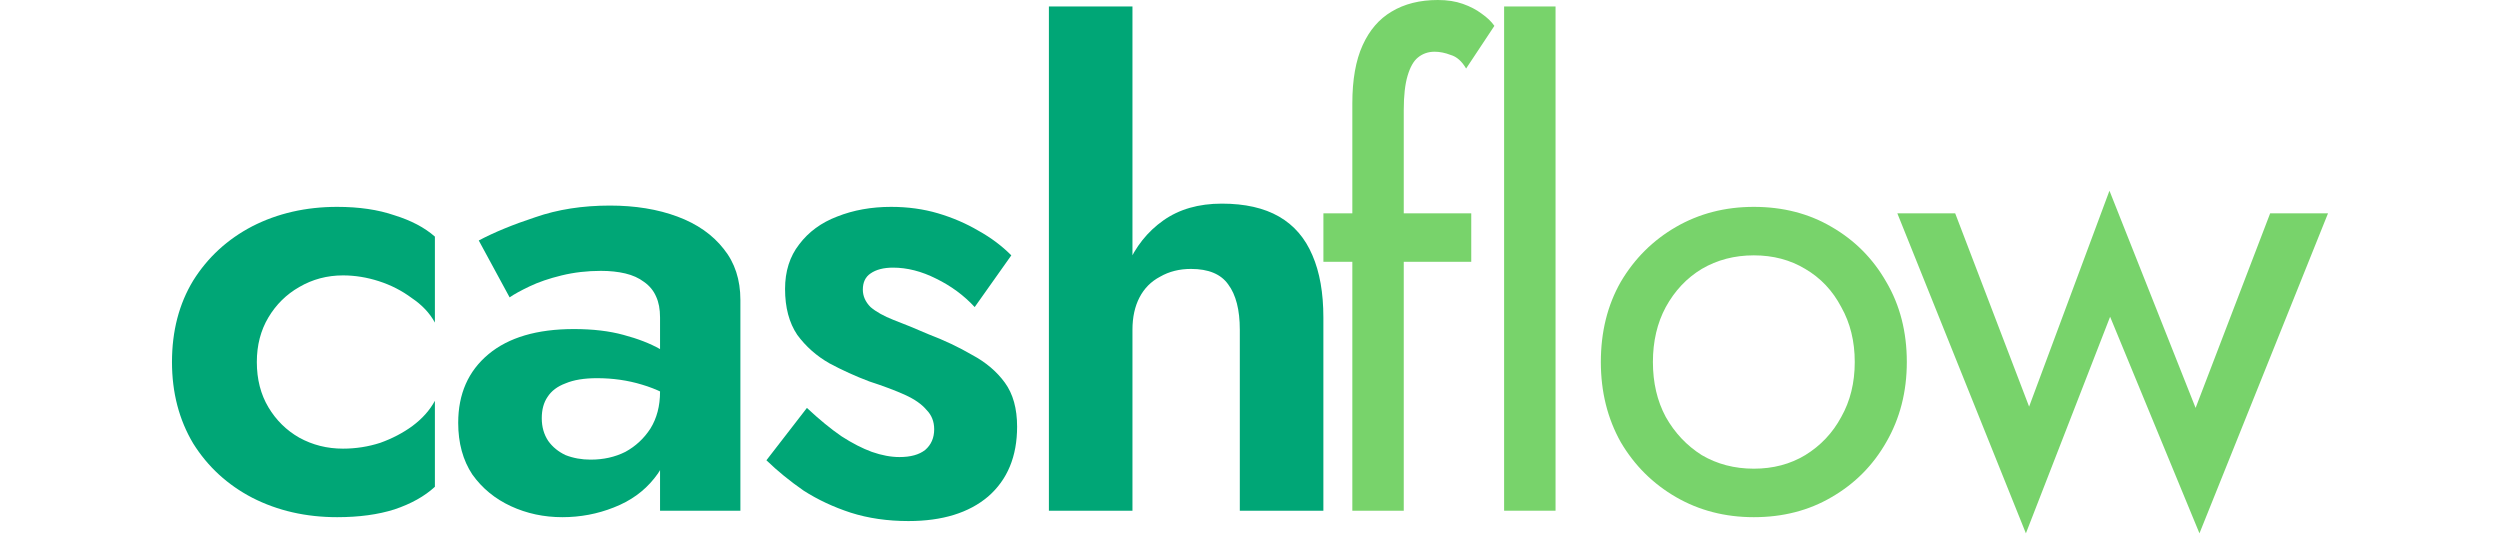
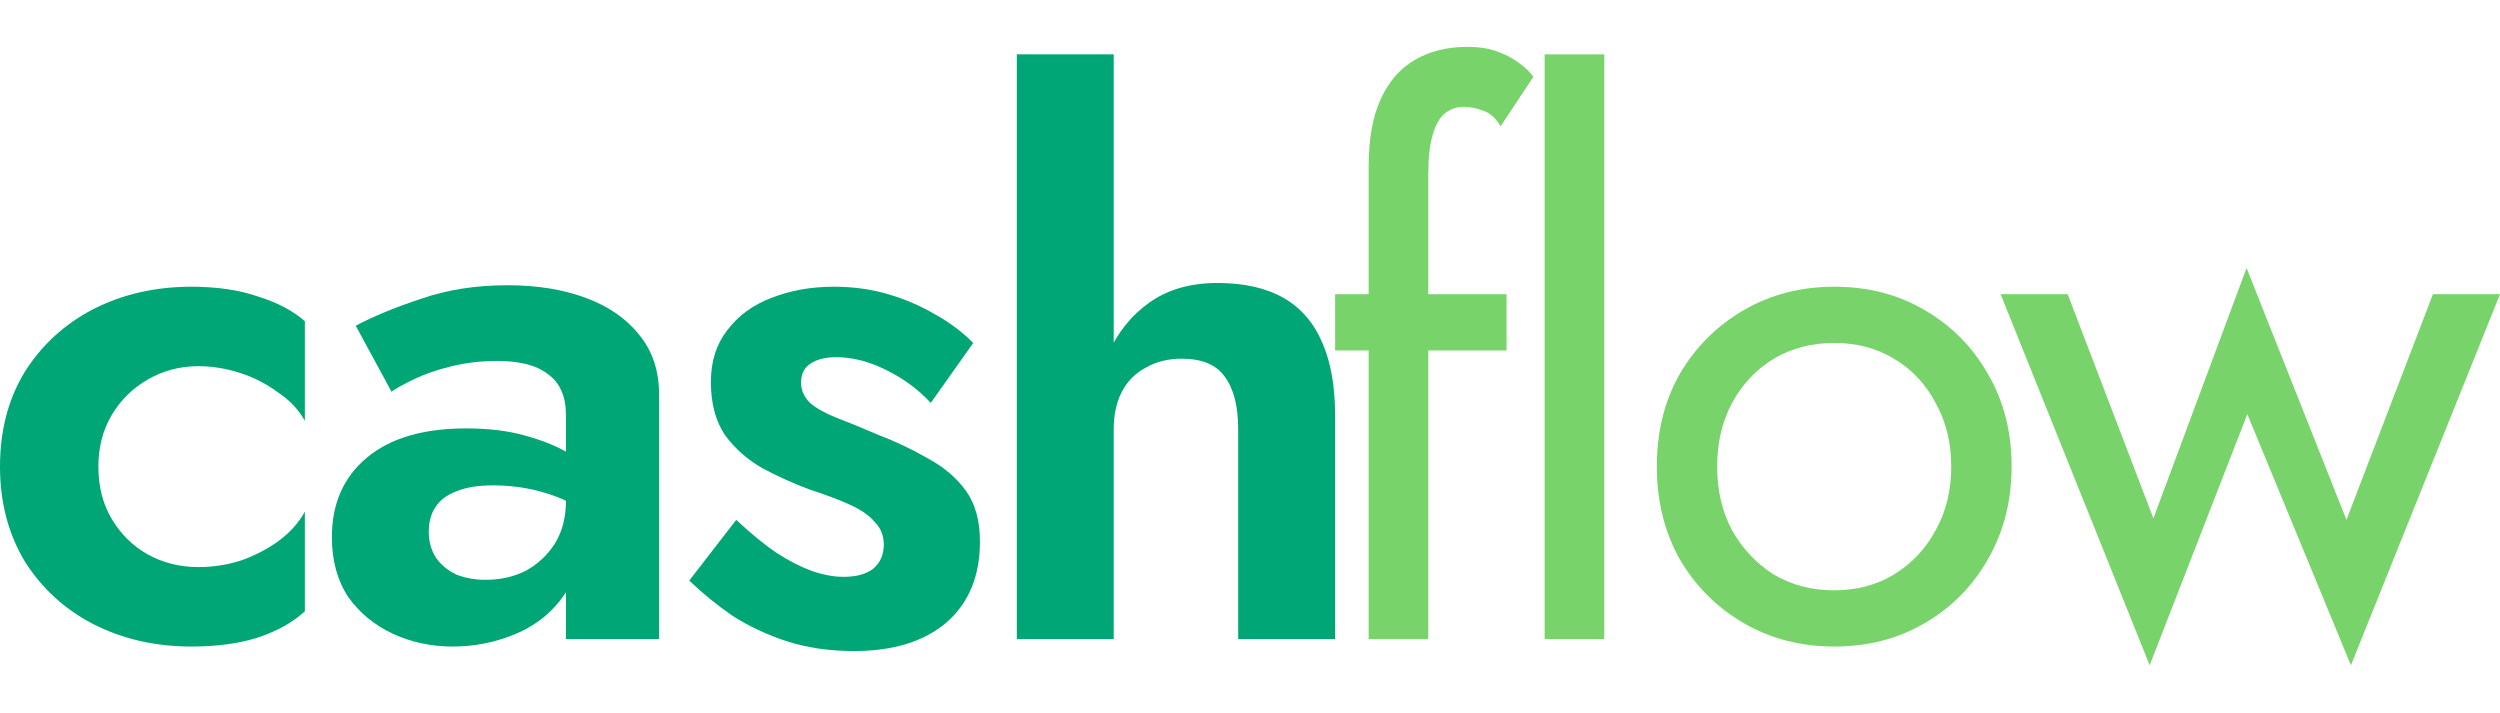
- <svg xmlns="http://www.w3.org/2000/svg" width="150" height="32" viewBox="0 0 190 47" fill="none">
+ <svg xmlns="http://www.w3.org/2000/svg" width="165" height="47" viewBox="0 0 190 47" fill="none">
  <path d="M101.469 18.8H114.498V23.073H101.469V18.8ZM114.045 6.039C113.667 5.393 113.214 4.994 112.685 4.842C112.194 4.653 111.722 4.558 111.269 4.558C110.703 4.558 110.212 4.728 109.796 5.07C109.419 5.374 109.116 5.906 108.89 6.665C108.663 7.425 108.55 8.432 108.55 9.685V45.006H104.018V9.115C104.018 7.026 104.32 5.317 104.925 3.988C105.529 2.659 106.378 1.671 107.474 1.025C108.607 0.342 109.966 0 111.552 0C112.383 0 113.119 0.114 113.761 0.342C114.403 0.57 114.951 0.855 115.404 1.196C115.895 1.538 116.273 1.899 116.537 2.279L114.045 6.039Z" fill="#78D36B" />
  <path d="M117.394 0.57H121.926V45.006H117.394V0.57Z" fill="#78D36B" />
  <path d="M125.918 31.903C125.918 29.244 126.503 26.89 127.674 24.839C128.883 22.788 130.506 21.174 132.546 19.996C134.585 18.819 136.87 18.23 139.4 18.23C141.968 18.23 144.253 18.819 146.254 19.996C148.294 21.174 149.899 22.788 151.069 24.839C152.278 26.89 152.882 29.244 152.882 31.903C152.882 34.524 152.278 36.878 151.069 38.967C149.899 41.018 148.294 42.632 146.254 43.81C144.253 44.987 141.968 45.576 139.4 45.576C136.87 45.576 134.585 44.987 132.546 43.81C130.506 42.632 128.883 41.018 127.674 38.967C126.503 36.878 125.918 34.524 125.918 31.903ZM130.506 31.903C130.506 33.726 130.884 35.34 131.639 36.745C132.432 38.151 133.49 39.271 134.812 40.107C136.171 40.904 137.701 41.303 139.4 41.303C141.099 41.303 142.61 40.904 143.932 40.107C145.291 39.271 146.349 38.151 147.104 36.745C147.897 35.34 148.294 33.726 148.294 31.903C148.294 30.08 147.897 28.466 147.104 27.061C146.349 25.617 145.291 24.497 143.932 23.699C142.61 22.902 141.099 22.503 139.4 22.503C137.701 22.503 136.171 22.902 134.812 23.699C133.49 24.497 132.432 25.617 131.639 27.061C130.884 28.466 130.506 30.08 130.506 31.903Z" fill="#78D36B" />
  <path d="M152.046 18.8H157.145L163.659 35.834L170.74 16.806L178.331 35.948L184.902 18.8H190L178.671 47L170.797 27.915L163.376 47L152.046 18.8Z" fill="#78D36B" />
  <path d="M7.477 31.903C7.477 33.422 7.817 34.752 8.497 35.891C9.177 37.03 10.083 37.923 11.216 38.569C12.387 39.214 13.671 39.537 15.068 39.537C16.201 39.537 17.296 39.366 18.354 39.024C19.411 38.644 20.355 38.151 21.186 37.543C22.055 36.897 22.715 36.157 23.169 35.321V42.898C22.262 43.734 21.073 44.398 19.6 44.892C18.165 45.348 16.484 45.576 14.558 45.576C11.802 45.576 9.309 45.006 7.081 43.867C4.891 42.727 3.153 41.132 1.869 39.081C0.623 36.992 0 34.6 0 31.903C0 29.169 0.623 26.776 1.869 24.725C3.153 22.674 4.891 21.079 7.081 19.939C9.309 18.8 11.802 18.23 14.558 18.23C16.484 18.23 18.165 18.477 19.6 18.971C21.073 19.427 22.262 20.053 23.169 20.851V28.428C22.715 27.592 22.036 26.871 21.129 26.263C20.261 25.617 19.298 25.124 18.24 24.782C17.183 24.44 16.125 24.269 15.068 24.269C13.671 24.269 12.387 24.611 11.216 25.294C10.083 25.94 9.177 26.833 8.497 27.972C7.817 29.111 7.477 30.422 7.477 31.903Z" fill="#00A676" />
  <path d="M32.587 36.859C32.587 37.619 32.776 38.284 33.153 38.853C33.531 39.385 34.041 39.803 34.683 40.107C35.362 40.373 36.099 40.505 36.892 40.505C38.025 40.505 39.044 40.278 39.951 39.822C40.857 39.328 41.593 38.644 42.16 37.771C42.727 36.859 43.01 35.777 43.01 34.524L43.916 37.942C43.916 39.613 43.444 41.018 42.5 42.158C41.593 43.297 40.404 44.151 38.931 44.721C37.496 45.291 35.986 45.576 34.399 45.576C32.776 45.576 31.265 45.253 29.868 44.607C28.47 43.962 27.337 43.031 26.469 41.816C25.638 40.562 25.223 39.043 25.223 37.258C25.223 34.714 26.11 32.701 27.885 31.219C29.66 29.738 32.171 28.998 35.419 28.998C37.081 28.998 38.535 29.169 39.781 29.51C41.065 29.852 42.141 30.27 43.01 30.764C43.878 31.257 44.501 31.732 44.879 32.188V35.606C43.859 34.846 42.708 34.277 41.424 33.897C40.177 33.517 38.856 33.327 37.458 33.327C36.325 33.327 35.4 33.479 34.683 33.783C33.965 34.049 33.436 34.448 33.096 34.979C32.757 35.473 32.587 36.1 32.587 36.859ZM29.754 26.206L27.035 21.193C28.395 20.471 30.056 19.788 32.02 19.142C33.984 18.458 36.174 18.116 38.591 18.116C40.819 18.116 42.802 18.439 44.539 19.085C46.276 19.73 47.636 20.68 48.618 21.933C49.6 23.149 50.091 24.649 50.091 26.434V45.006H43.01V27.972C43.01 27.25 42.896 26.643 42.67 26.149C42.443 25.617 42.084 25.181 41.593 24.839C41.14 24.497 40.593 24.25 39.951 24.098C39.309 23.946 38.591 23.87 37.798 23.87C36.59 23.87 35.438 24.003 34.343 24.269C33.248 24.535 32.303 24.858 31.51 25.238C30.717 25.617 30.132 25.94 29.754 26.206Z" fill="#00A676" />
  <path d="M55.953 35.948C57.048 36.973 58.068 37.809 59.012 38.455C59.956 39.062 60.843 39.518 61.674 39.822C62.543 40.126 63.355 40.278 64.11 40.278C65.092 40.278 65.847 40.069 66.376 39.651C66.904 39.195 67.169 38.587 67.169 37.828C67.169 37.144 66.942 36.575 66.489 36.119C66.074 35.625 65.451 35.188 64.62 34.809C63.789 34.429 62.731 34.03 61.447 33.612C60.239 33.156 59.068 32.625 57.935 32.017C56.802 31.371 55.858 30.536 55.103 29.51C54.386 28.447 54.027 27.099 54.027 25.465C54.027 23.908 54.442 22.598 55.273 21.535C56.104 20.433 57.218 19.617 58.615 19.085C60.05 18.515 61.636 18.23 63.373 18.23C64.846 18.23 66.225 18.42 67.509 18.8C68.793 19.18 69.982 19.692 71.078 20.338C72.173 20.946 73.136 21.668 73.966 22.503L70.738 27.061C69.793 26.035 68.66 25.2 67.339 24.554C66.055 23.908 64.79 23.585 63.543 23.585C62.713 23.585 62.052 23.756 61.561 24.098C61.108 24.402 60.881 24.877 60.881 25.522C60.881 26.092 61.108 26.605 61.561 27.061C62.052 27.478 62.731 27.858 63.6 28.2C64.506 28.542 65.526 28.96 66.659 29.453C68.056 29.985 69.34 30.593 70.511 31.276C71.719 31.922 72.683 32.739 73.4 33.726C74.118 34.714 74.476 36.005 74.476 37.6C74.476 40.221 73.627 42.272 71.927 43.753C70.228 45.196 67.886 45.918 64.903 45.918C63.053 45.918 61.353 45.671 59.805 45.177C58.294 44.683 56.916 44.038 55.669 43.24C54.461 42.404 53.366 41.512 52.384 40.562L55.953 35.948Z" fill="#00A676" />
  <path d="M84.642 0.57V45.006H77.278V0.57H84.642ZM94.102 29.055C94.102 27.308 93.762 25.978 93.082 25.067C92.44 24.155 91.345 23.699 89.797 23.699C88.777 23.699 87.871 23.927 87.078 24.383C86.284 24.801 85.68 25.409 85.265 26.206C84.85 27.004 84.642 27.953 84.642 29.055H83.169C83.169 26.966 83.509 25.086 84.189 23.415C84.906 21.743 85.963 20.414 87.361 19.427C88.758 18.439 90.476 17.945 92.516 17.945C94.555 17.945 96.236 18.325 97.557 19.085C98.879 19.844 99.861 20.984 100.503 22.503C101.145 23.984 101.466 25.807 101.466 27.972V45.006H94.102V29.055Z" fill="#00A676" />
</svg>
